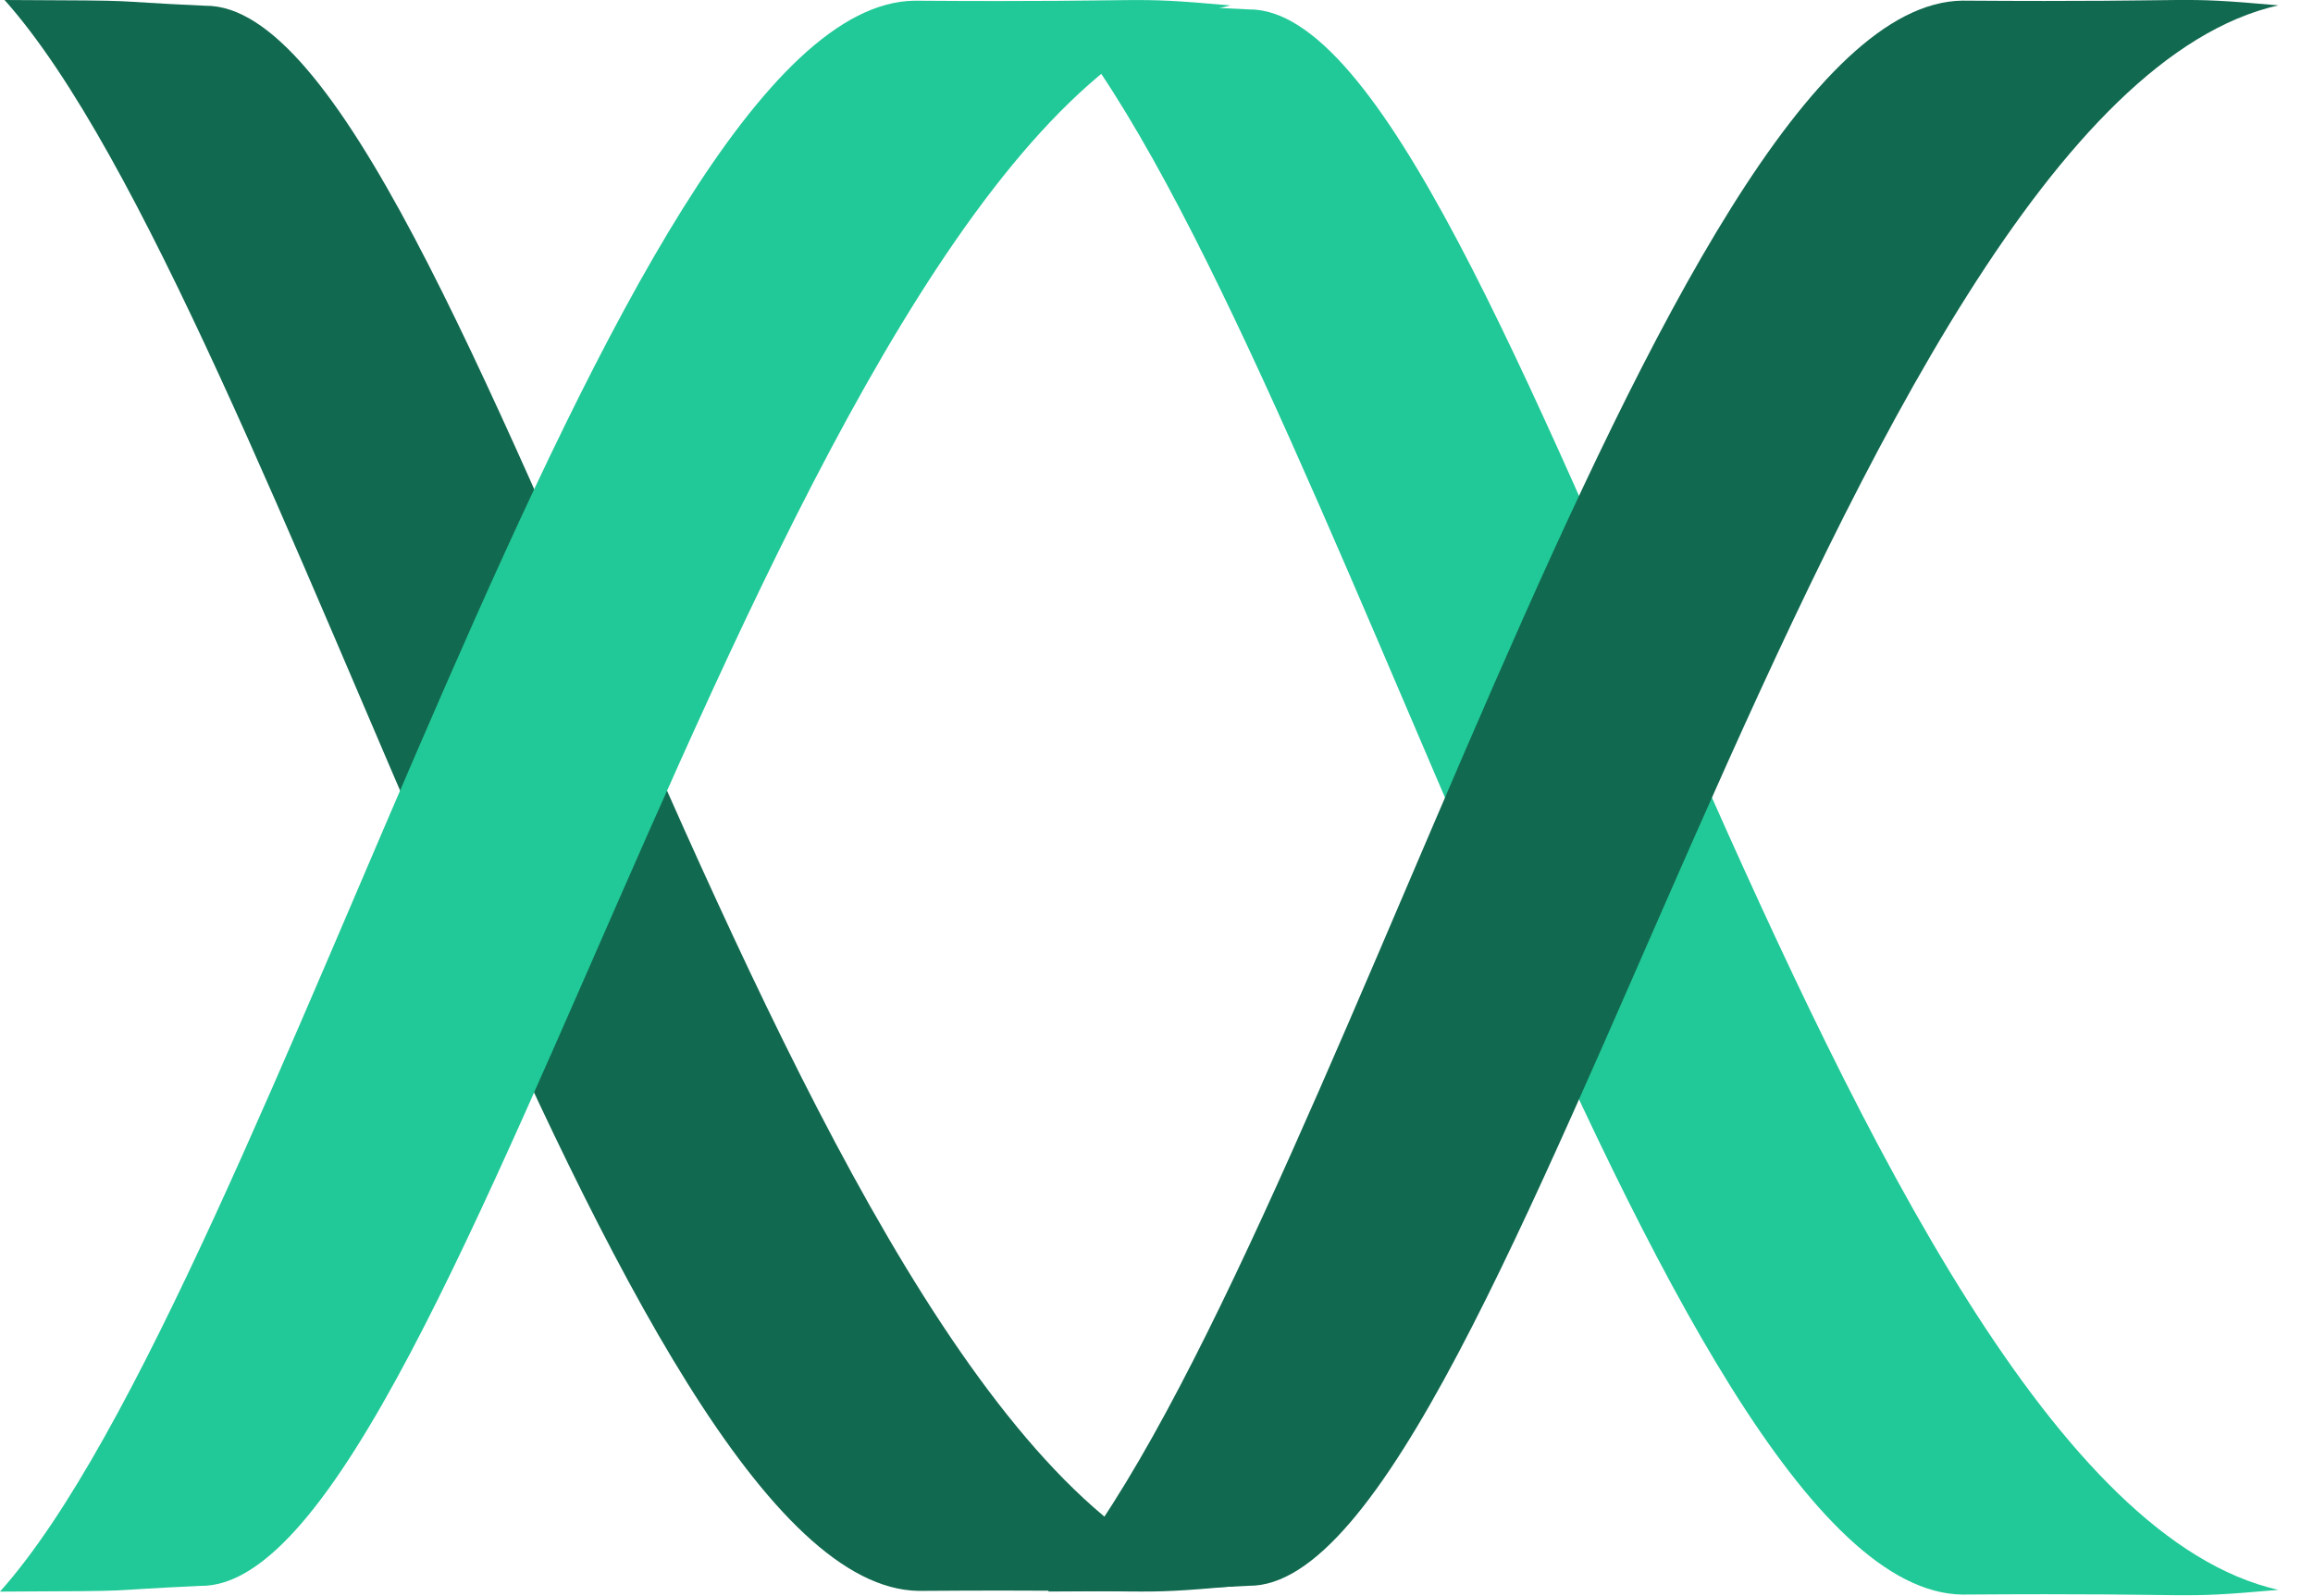
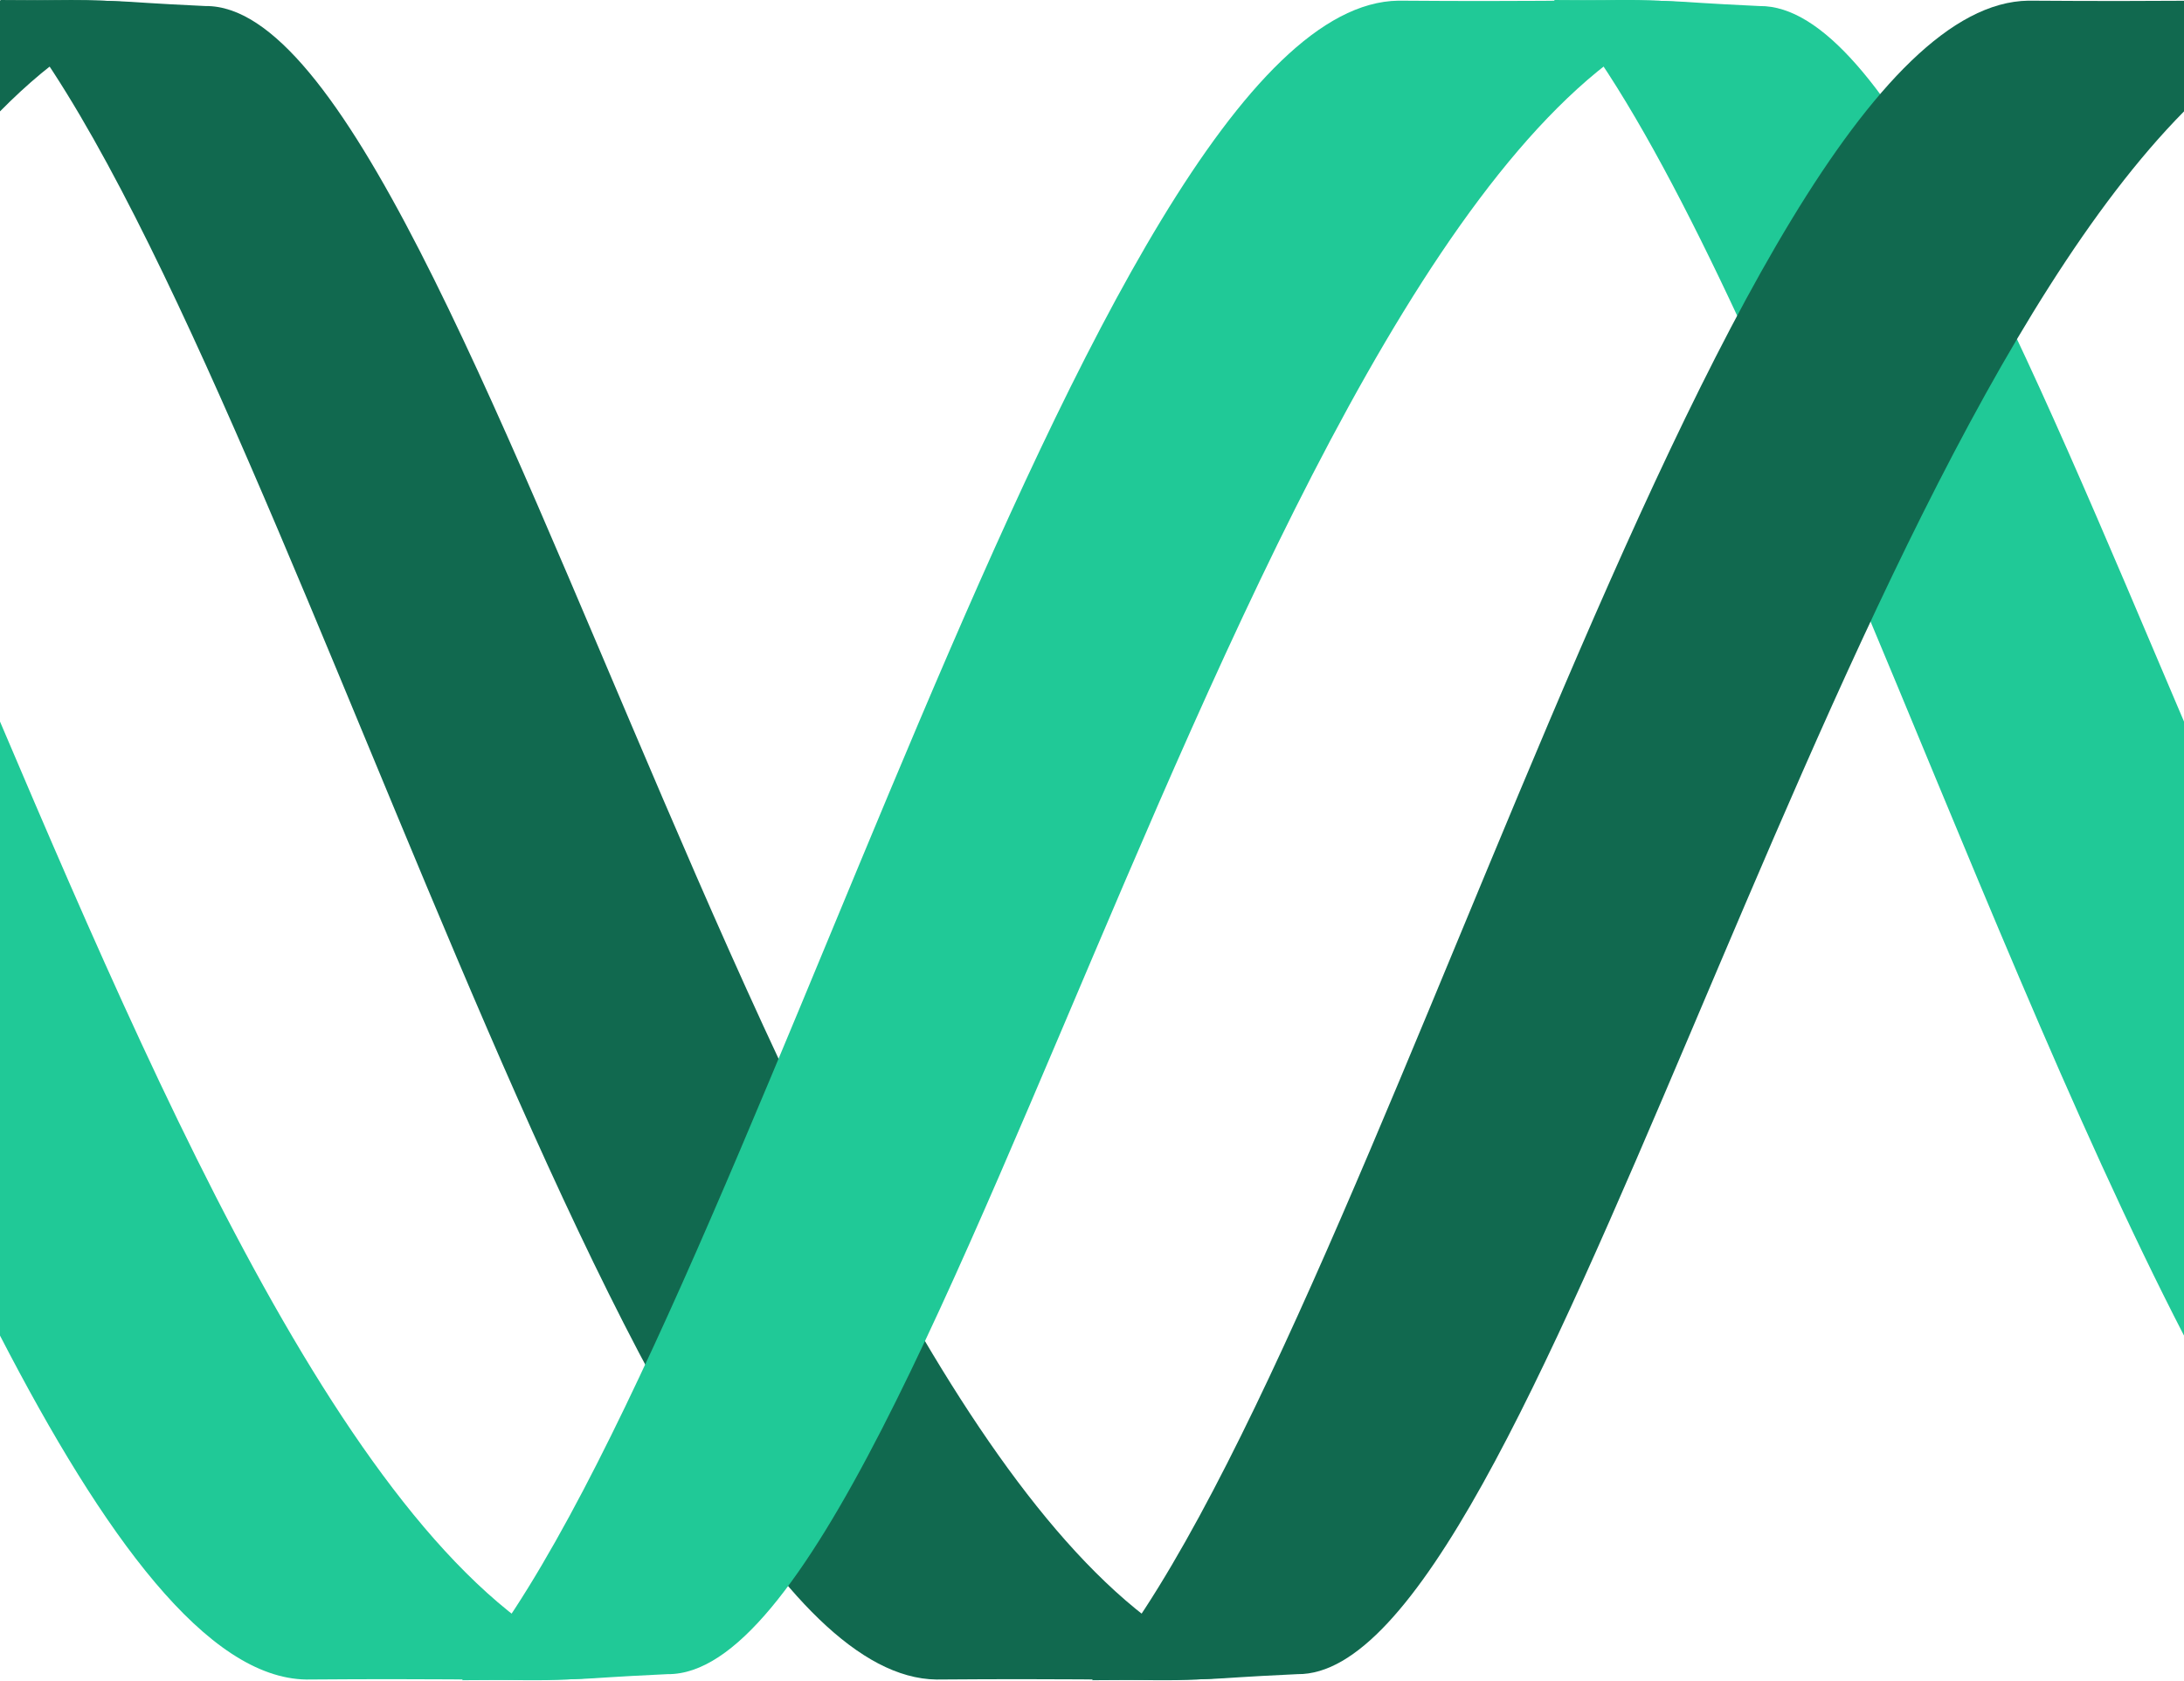
- <svg xmlns="http://www.w3.org/2000/svg" width="100%" height="100%" viewBox="0 0 29 20" version="1.1" xml:space="preserve" style="fill-rule:evenodd;clip-rule:evenodd;stroke-linejoin:round;stroke-miterlimit:1.414;">
+ <svg xmlns="http://www.w3.org/2000/svg" width="100%" height="100%" viewBox="0 0 26 20" version="1.1" xml:space="preserve" style="fill-rule:evenodd;clip-rule:evenodd;stroke-linejoin:round;stroke-miterlimit:1.414;">
  <g id="teal">
-     <path id="svg_22" d="M15.482,19.887c-1.388,0.122 -0.769,0.036 -3.961,0.059c-3.766,-0.05 -8.067,-16.148 -11.464,-19.946c1.953,0.008 1.111,0.008 2.516,0.072c3.283,-0.033 7.359,18.56 12.909,19.815Z" style="fill:#11694f;fill-rule:nonzero;" />
-     <path id="svg_25" d="M28.565,19.933c-1.388,0.122 -0.769,0.036 -3.961,0.059c-3.766,-0.05 -8.067,-16.148 -11.464,-19.946c1.953,0.008 1.112,0.008 2.516,0.072c3.283,-0.033 7.359,18.56 12.909,19.815l0,0Z" style="fill:#20c997;fill-rule:nonzero;" />
-     <path id="svg_26" d="M15.426,0.068c-1.389,-0.122 -0.77,-0.036 -3.961,-0.059c-3.766,0.05 -8.068,16.148 -11.465,19.946c1.953,-0.008 1.112,-0.008 2.516,-0.072c3.283,0.033 7.36,-18.56 12.91,-19.815l0,0Z" style="fill:#20c997;fill-rule:nonzero;" />
-     <path id="svg_29" d="M28.565,0.067c-1.388,-0.122 -0.769,-0.036 -3.961,-0.059c-3.766,0.05 -8.067,16.148 -11.464,19.946c1.953,-0.008 1.112,-0.008 2.516,-0.072c3.283,0.033 7.359,-18.56 12.909,-19.815Z" style="fill:#11694f;fill-rule:nonzero;" />
+     <path id="svg_22" d="M15,19.933c-1.35,0.122 -0.748,0.036 -3.852,0.059c-3.662,-0.05 -7.844,-16.186 -11.148,-19.992c1.899,0.008 1.081,0.008 2.447,0.072c3.192,-0.033 7.156,18.603 12.553,19.861Z" style="fill:#11694f;fill-rule:nonzero;" />
+     <path id="svg_221" d="M20.5,0.067c-1.35,-0.122 -0.748,-0.036 -3.852,-0.059c-3.662,0.05 -7.844,16.186 -11.148,19.992c1.899,-0.008 1.081,-0.008 2.447,-0.072c3.192,0.033 7.156,-18.603 12.553,-19.861Z" style="fill:#20c997;fill-rule:nonzero;" />
+     <path d="M26,15.898c-2.613,-5.06 -5.259,-13.316 -7.5,-15.898c1.899,0.008 1.081,0.008 2.447,0.072c1.493,-0.016 3.155,4.053 5.053,8.517l0,7.309Z" style="fill:#20c997;" />
+     <path d="M0,0.009c1.068,-0.009 1.025,-0.03 2,0.058c-0.69,0.161 -1.356,0.606 -2,1.259l0,-1.317Z" style="fill:#11694f;" />
+     <path d="M0,8.589c2.16,5.08 4.627,10.674 7.5,11.344c-1.35,0.122 -0.748,0.036 -3.852,0.059c-1.178,-0.016 -2.409,-1.696 -3.648,-4.094l0,-7.309Z" style="fill:#20c997;" />
+     <path d="M26,1.326c-4.397,4.457 -7.769,18.631 -10.553,18.602c-1.366,0.064 -0.548,0.064 -2.447,0.072c3.304,-3.806 7.486,-19.942 11.148,-19.992c0.864,0.006 1.44,0.004 1.852,0.001l0,1.317Z" style="fill:#11694f;" />
  </g>
</svg>
